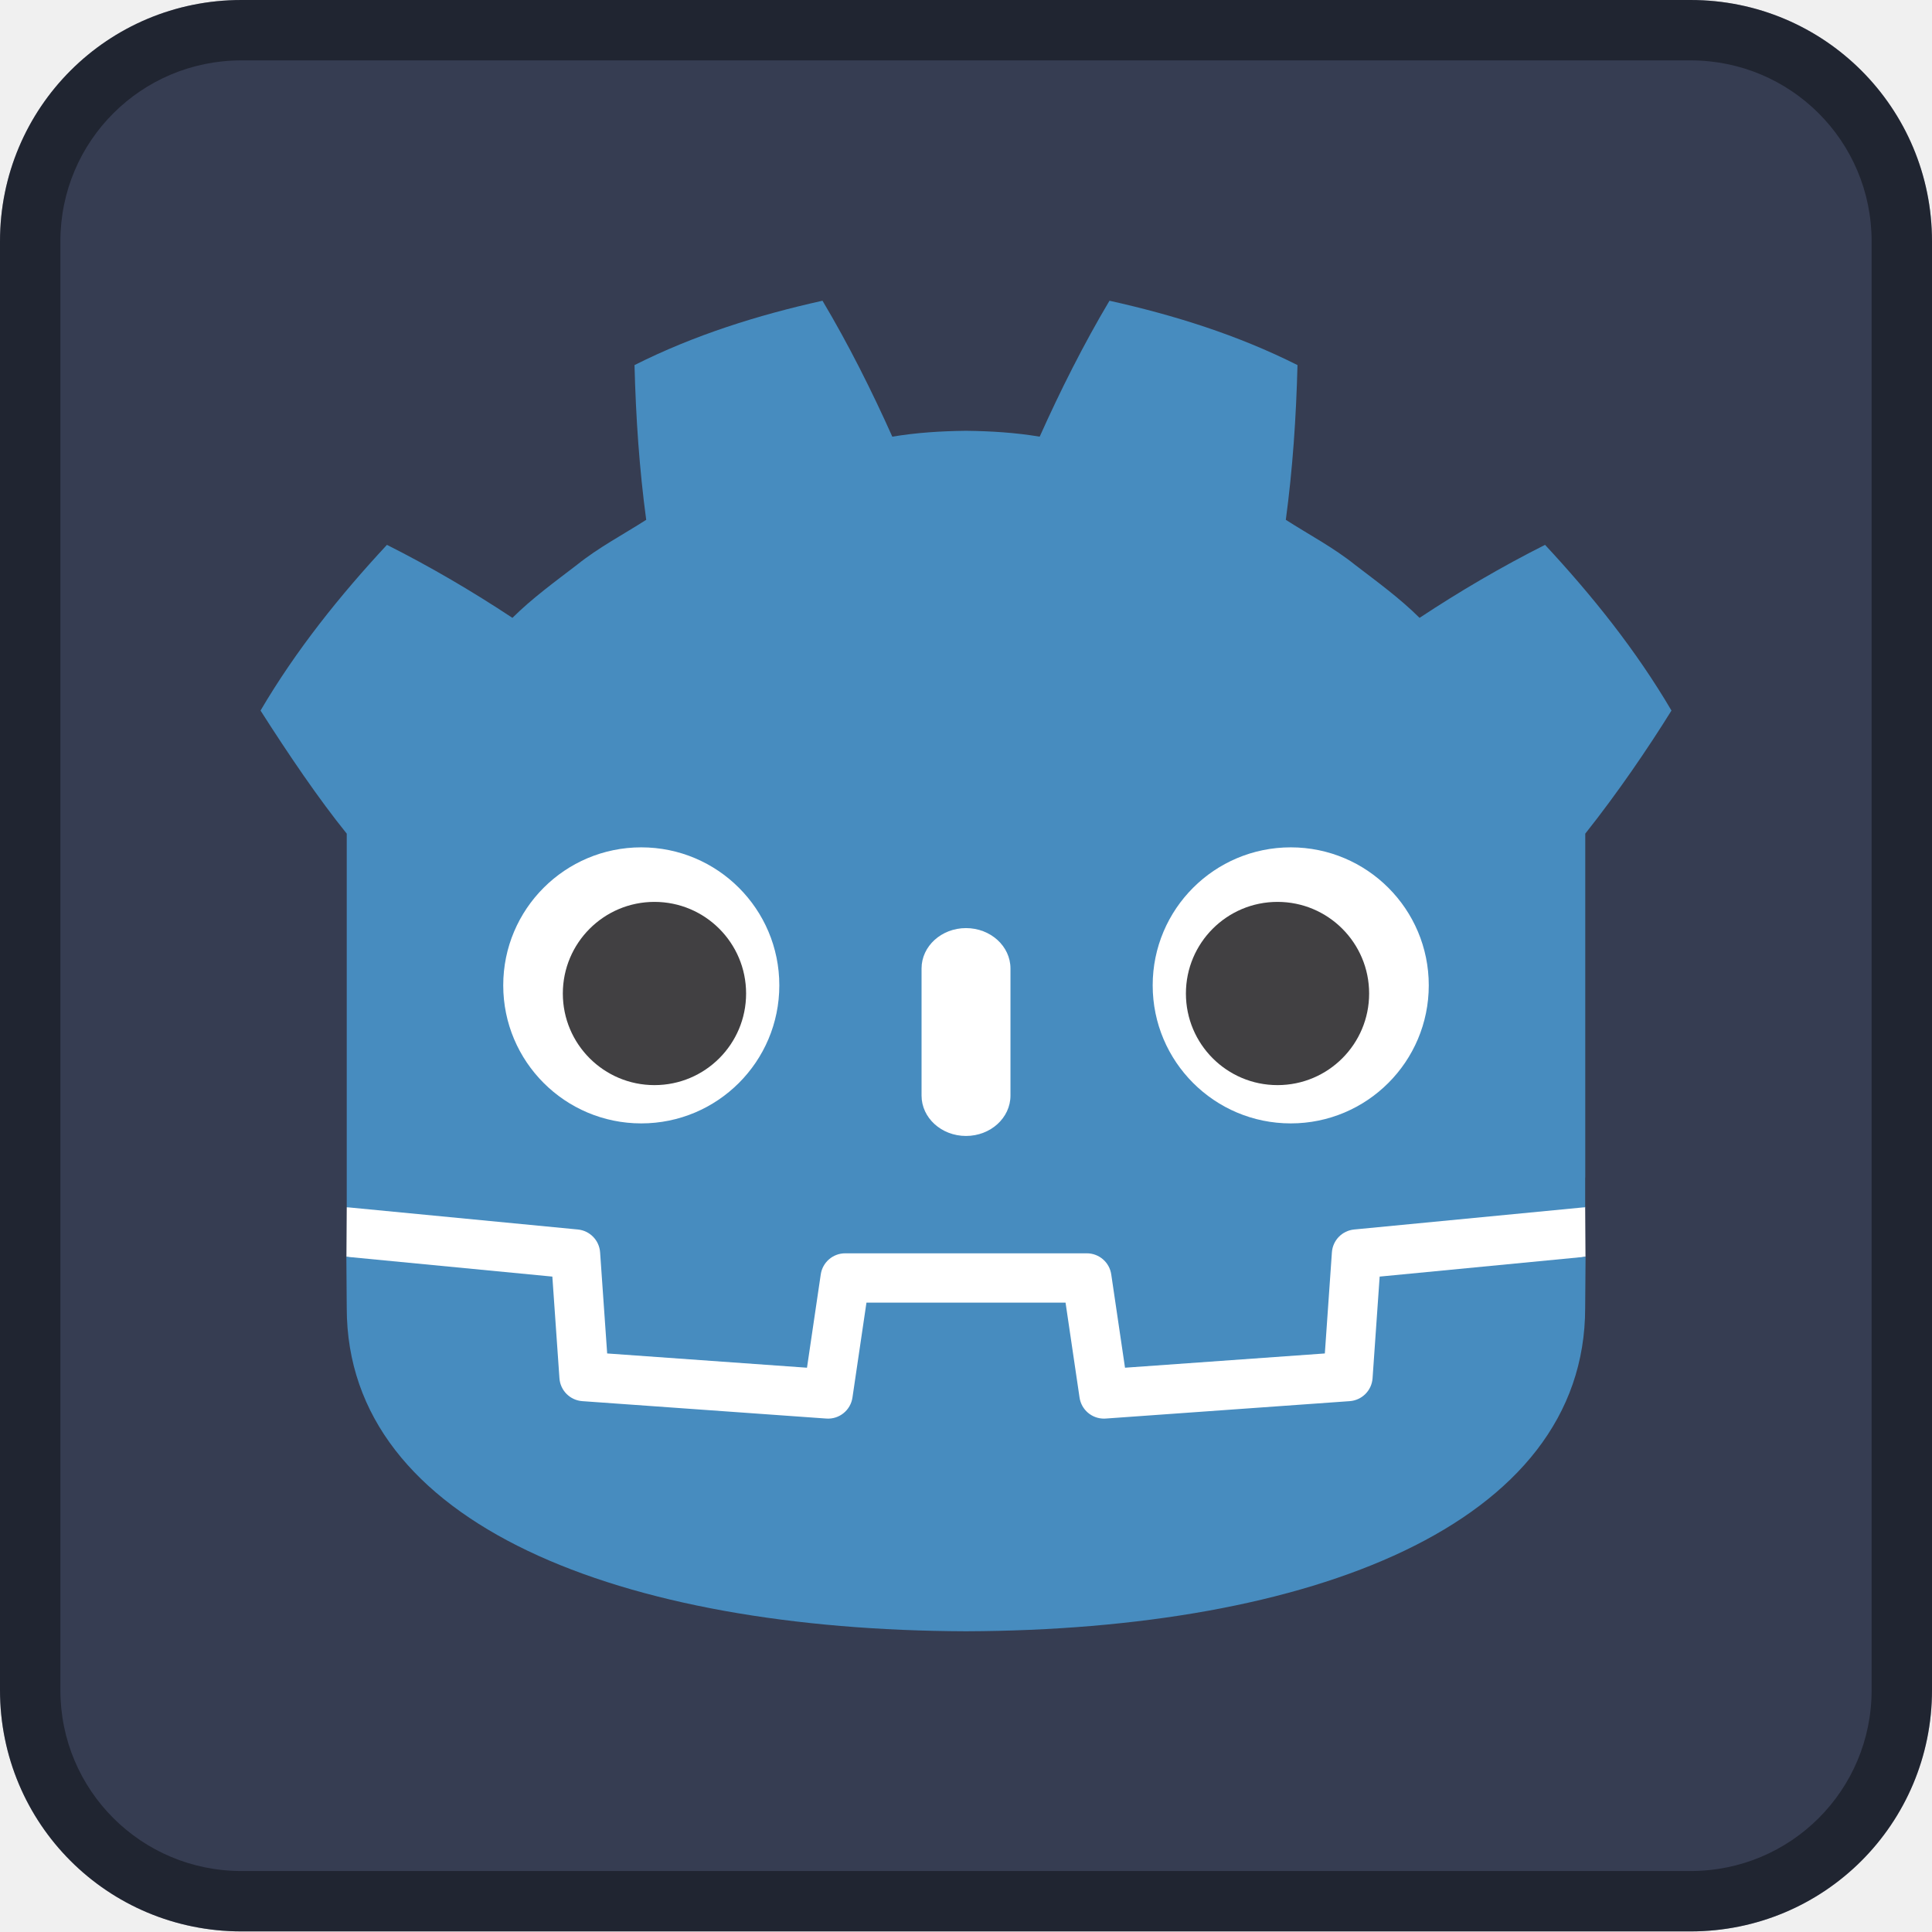
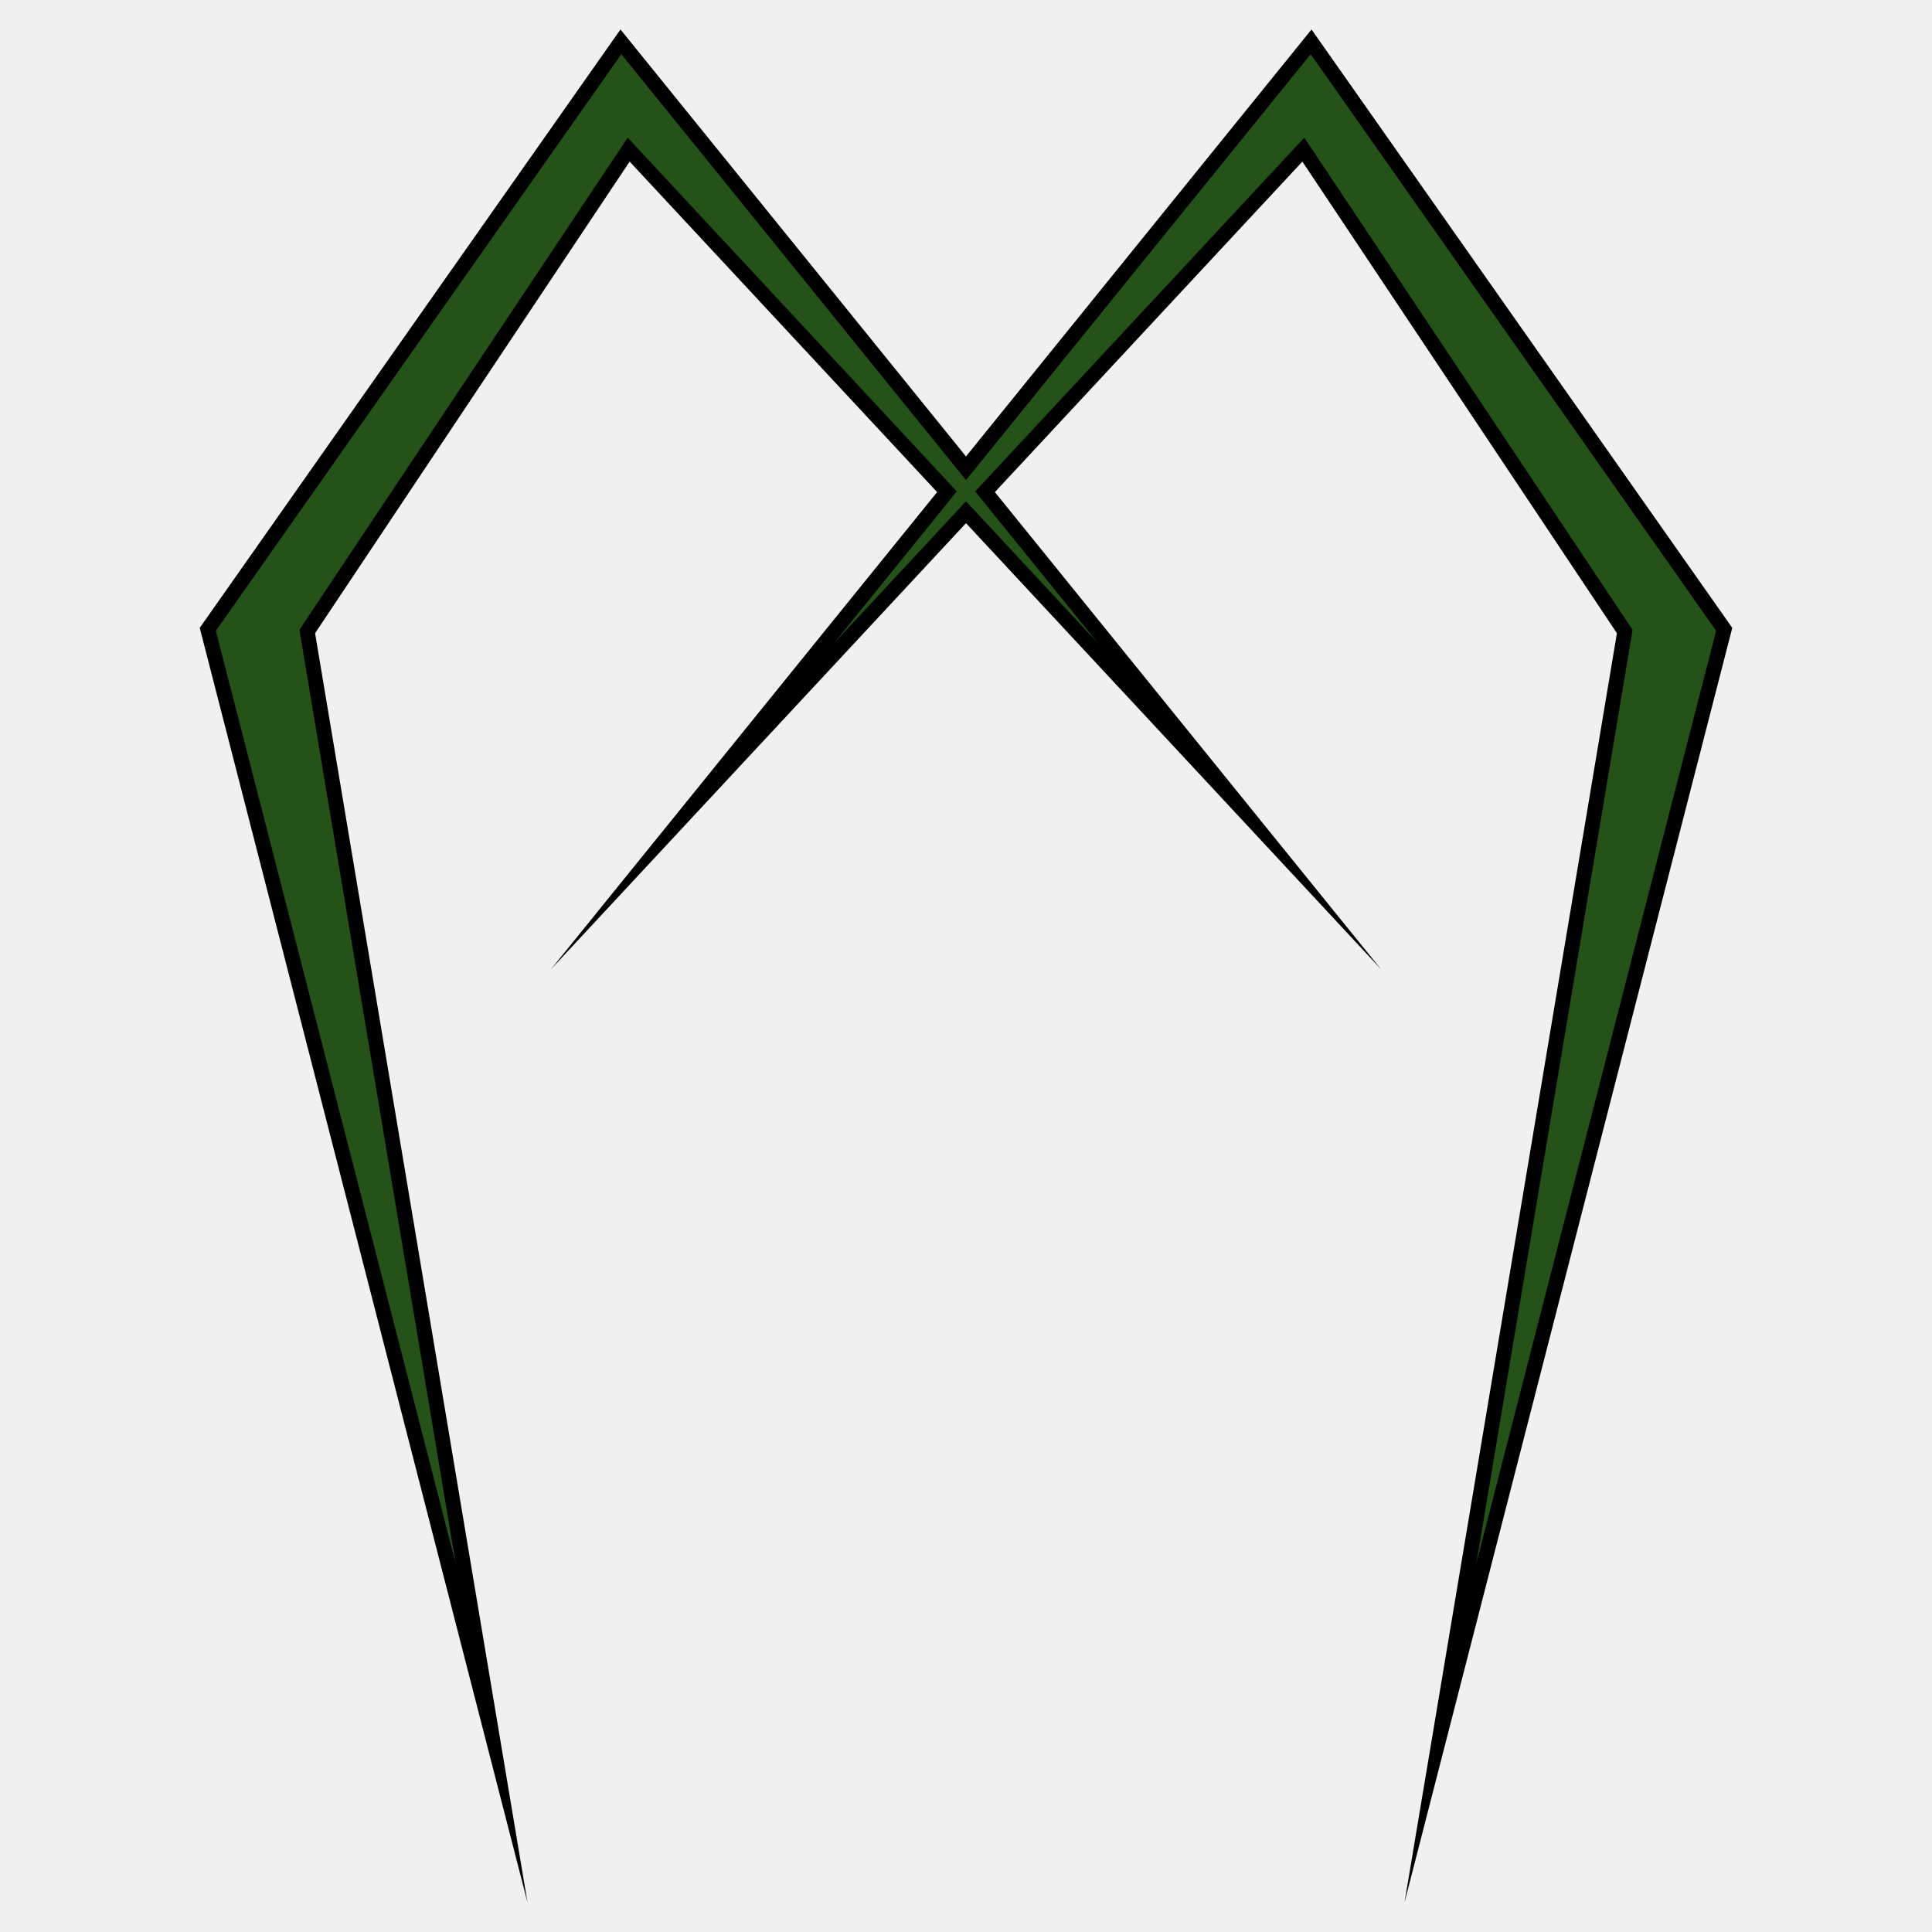
- <svg xmlns="http://www.w3.org/2000/svg" height="128" width="128">
-   <g transform="translate(32 32)">
-     <path d="m-16-32c-8.86 0-16 7.13-16 15.99v95.98c0 8.86 7.13 15.99 16 15.99h96c8.86 0 16-7.13 16-15.99v-95.98c0-8.85-7.14-15.99-16-15.99z" fill="#363d52" />
-     <path d="m-16-32c-8.86 0-16 7.13-16 15.99v95.98c0 8.86 7.13 15.99 16 15.99h96c8.86 0 16-7.13 16-15.99v-95.98c0-8.85-7.14-15.99-16-15.99zm0 4h96c6.64 0 12 5.35 12 11.99v95.98c0 6.64-5.35 11.99-12 11.99h-96c-6.64 0-12-5.35-12-11.99v-95.98c0-6.64 5.36-11.99 12-11.99z" fill-opacity=".4" />
-   </g>
-   <g stroke-width="9.927" transform="matrix(.1007308 0 0 .1007308 12.42592 2.256365)">
-     <path d="m0 0s-.325 1.994-.515 1.976l-36.182-3.491c-2.879-.278-5.115-2.574-5.317-5.459l-.994-14.247-27.992-1.997-1.904 12.912c-.424 2.872-2.932 5.037-5.835 5.037h-38.188c-2.902 0-5.41-2.165-5.834-5.037l-1.905-12.912-27.992 1.997-.994 14.247c-.202 2.886-2.438 5.182-5.317 5.46l-36.2 3.49c-.187.018-.324-1.978-.511-1.978l-.049-7.83 30.658-4.944 1.004-14.374c.203-2.91 2.551-5.263 5.463-5.472l38.551-2.75c.146-.01.29-.016.434-.016 2.897 0 5.401 2.166 5.825 5.038l1.959 13.286h28.005l1.959-13.286c.423-2.871 2.93-5.037 5.831-5.037.142 0 .284.005.423.015l38.556 2.75c2.911.209 5.26 2.562 5.463 5.472l1.003 14.374 30.645 4.966z" fill="#fff" transform="matrix(4.162611 0 0 -4.162611 919.2406 771.6719)" />
-     <path d="m0 0v-47.514-6.035-5.492c.108-.001.216-.005.323-.015l36.196-3.49c1.896-.183 3.382-1.709 3.514-3.609l1.116-15.978 31.574-2.253 2.175 14.747c.282 1.912 1.922 3.329 3.856 3.329h38.188c1.933 0 3.573-1.417 3.855-3.329l2.175-14.747 31.575 2.253 1.115 15.978c.133 1.9 1.618 3.425 3.514 3.609l36.182 3.49c.107.01.214.014.322.015v4.711l.015.005v54.325c5.097 6.416 9.923 13.494 13.621 19.449-5.651 9.62-12.575 18.217-19.976 26.182-6.864-3.455-13.531-7.369-19.828-11.534-3.151 3.132-6.7 5.694-10.186 8.372-3.425 2.751-7.285 4.768-10.946 7.118 1.09 8.117 1.629 16.108 1.846 24.448-9.446 4.754-19.519 7.906-29.708 10.17-4.068-6.837-7.788-14.241-11.028-21.479-3.842.642-7.702.88-11.567.926v.006c-.027 0-.052-.006-.075-.006-.024 0-.049.006-.073.006v-.006c-3.872-.046-7.729-.284-11.572-.926-3.238 7.238-6.956 14.642-11.03 21.479-10.184-2.264-20.258-5.416-29.703-10.17.216-8.34.755-16.331 1.848-24.448-3.668-2.35-7.523-4.367-10.949-7.118-3.481-2.678-7.036-5.24-10.188-8.372-6.297 4.165-12.962 8.079-19.828 11.534-7.401-7.965-14.321-16.562-19.974-26.182 4.443-6.974 9.208-13.983 13.621-19.449z" fill="#478cbf" transform="matrix(4.162611 0 0 -4.162611 104.6989 525.907)" />
-     <path d="m0 0-1.121-16.063c-.135-1.936-1.675-3.477-3.611-3.616l-38.555-2.751c-.094-.007-.188-.01-.281-.01-1.916 0-3.569 1.406-3.852 3.33l-2.211 14.994h-31.459l-2.211-14.994c-.297-2.018-2.101-3.469-4.133-3.32l-38.555 2.751c-1.936.139-3.476 1.68-3.611 3.616l-1.121 16.063-32.547 3.138c.015-3.498.06-7.33.06-8.093 0-34.374 43.605-50.896 97.781-51.086h.066.067c54.176.19 97.766 16.712 97.766 51.086 0 .777.047 4.593.063 8.093z" fill="#478cbf" transform="matrix(4.162611 0 0 -4.162611 784.0714 817.2428)" />
-     <path d="m0 0c0-12.052-9.765-21.815-21.813-21.815-12.042 0-21.81 9.763-21.81 21.815 0 12.044 9.768 21.802 21.81 21.802 12.048 0 21.813-9.758 21.813-21.802" fill="#fff" transform="matrix(4.162611 0 0 -4.162611 389.2148 625.671)" />
-     <path d="m0 0c0-7.994-6.479-14.473-14.479-14.473-7.996 0-14.479 6.479-14.479 14.473s6.483 14.479 14.479 14.479c8 0 14.479-6.485 14.479-14.479" fill="#414042" transform="matrix(4.162611 0 0 -4.162611 367.3669 631.0568)" />
-     <path d="m0 0c-3.878 0-7.021 2.858-7.021 6.381v20.081c0 3.52 3.143 6.381 7.021 6.381s7.028-2.861 7.028-6.381v-20.081c0-3.523-3.15-6.381-7.028-6.381" fill="#fff" transform="matrix(4.162611 0 0 -4.162611 511.9934 724.7395)" />
-     <path d="m0 0c0-12.052 9.765-21.815 21.815-21.815 12.041 0 21.808 9.763 21.808 21.815 0 12.044-9.767 21.802-21.808 21.802-12.05 0-21.815-9.758-21.815-21.802" fill="#fff" transform="matrix(4.162611 0 0 -4.162611 634.7871 625.671)" />
-     <path d="m0 0c0-7.994 6.477-14.473 14.471-14.473 8.002 0 14.479 6.479 14.479 14.473s-6.477 14.479-14.479 14.479c-7.994 0-14.471-6.485-14.471-14.479" fill="#414042" transform="matrix(4.162611 0 0 -4.162611 656.6406 631.0568)" />
+ <svg xmlns="http://www.w3.org/2000/svg" width="256" height="256" viewBox="0 0 256 256" version="1.1" id="svg5">
+   <defs id="defs2">
+     <marker style="overflow:visible" id="Arrow1Lstart" refX="0" refY="0" orient="auto">
+       <path transform="matrix(0.8,0,0,0.8,10,0)" style="fill:context-stroke;fill-rule:evenodd;stroke:context-stroke;stroke-width:1pt" d="M 0,0 5,-5 -12.5,0 5,5 Z" id="path61116" />
+     </marker>
+   </defs>
+   <g id="layer1">
+     <path id="rect52752" style="fill:#255219;fill-rule:evenodd;stroke:#000000;stroke-width:3.945;stroke-linecap:square;stroke-linejoin:miter;stroke-miterlimit:35;stroke-dasharray:none;stroke-dashoffset:0;stroke-opacity:1;paint-order:stroke fill markers" d="M 82.327,7.178 28.603,83.584 60.373,207.135 39.675,83.461 83.175,18.241 126.783,65.116 110.503,85.233 128,66.426 145.497,85.233 129.217,65.116 172.825,18.241 216.325,83.461 195.627,207.135 227.397,83.584 173.673,7.178 128,63.614 Z" />
  </g>
</svg>
